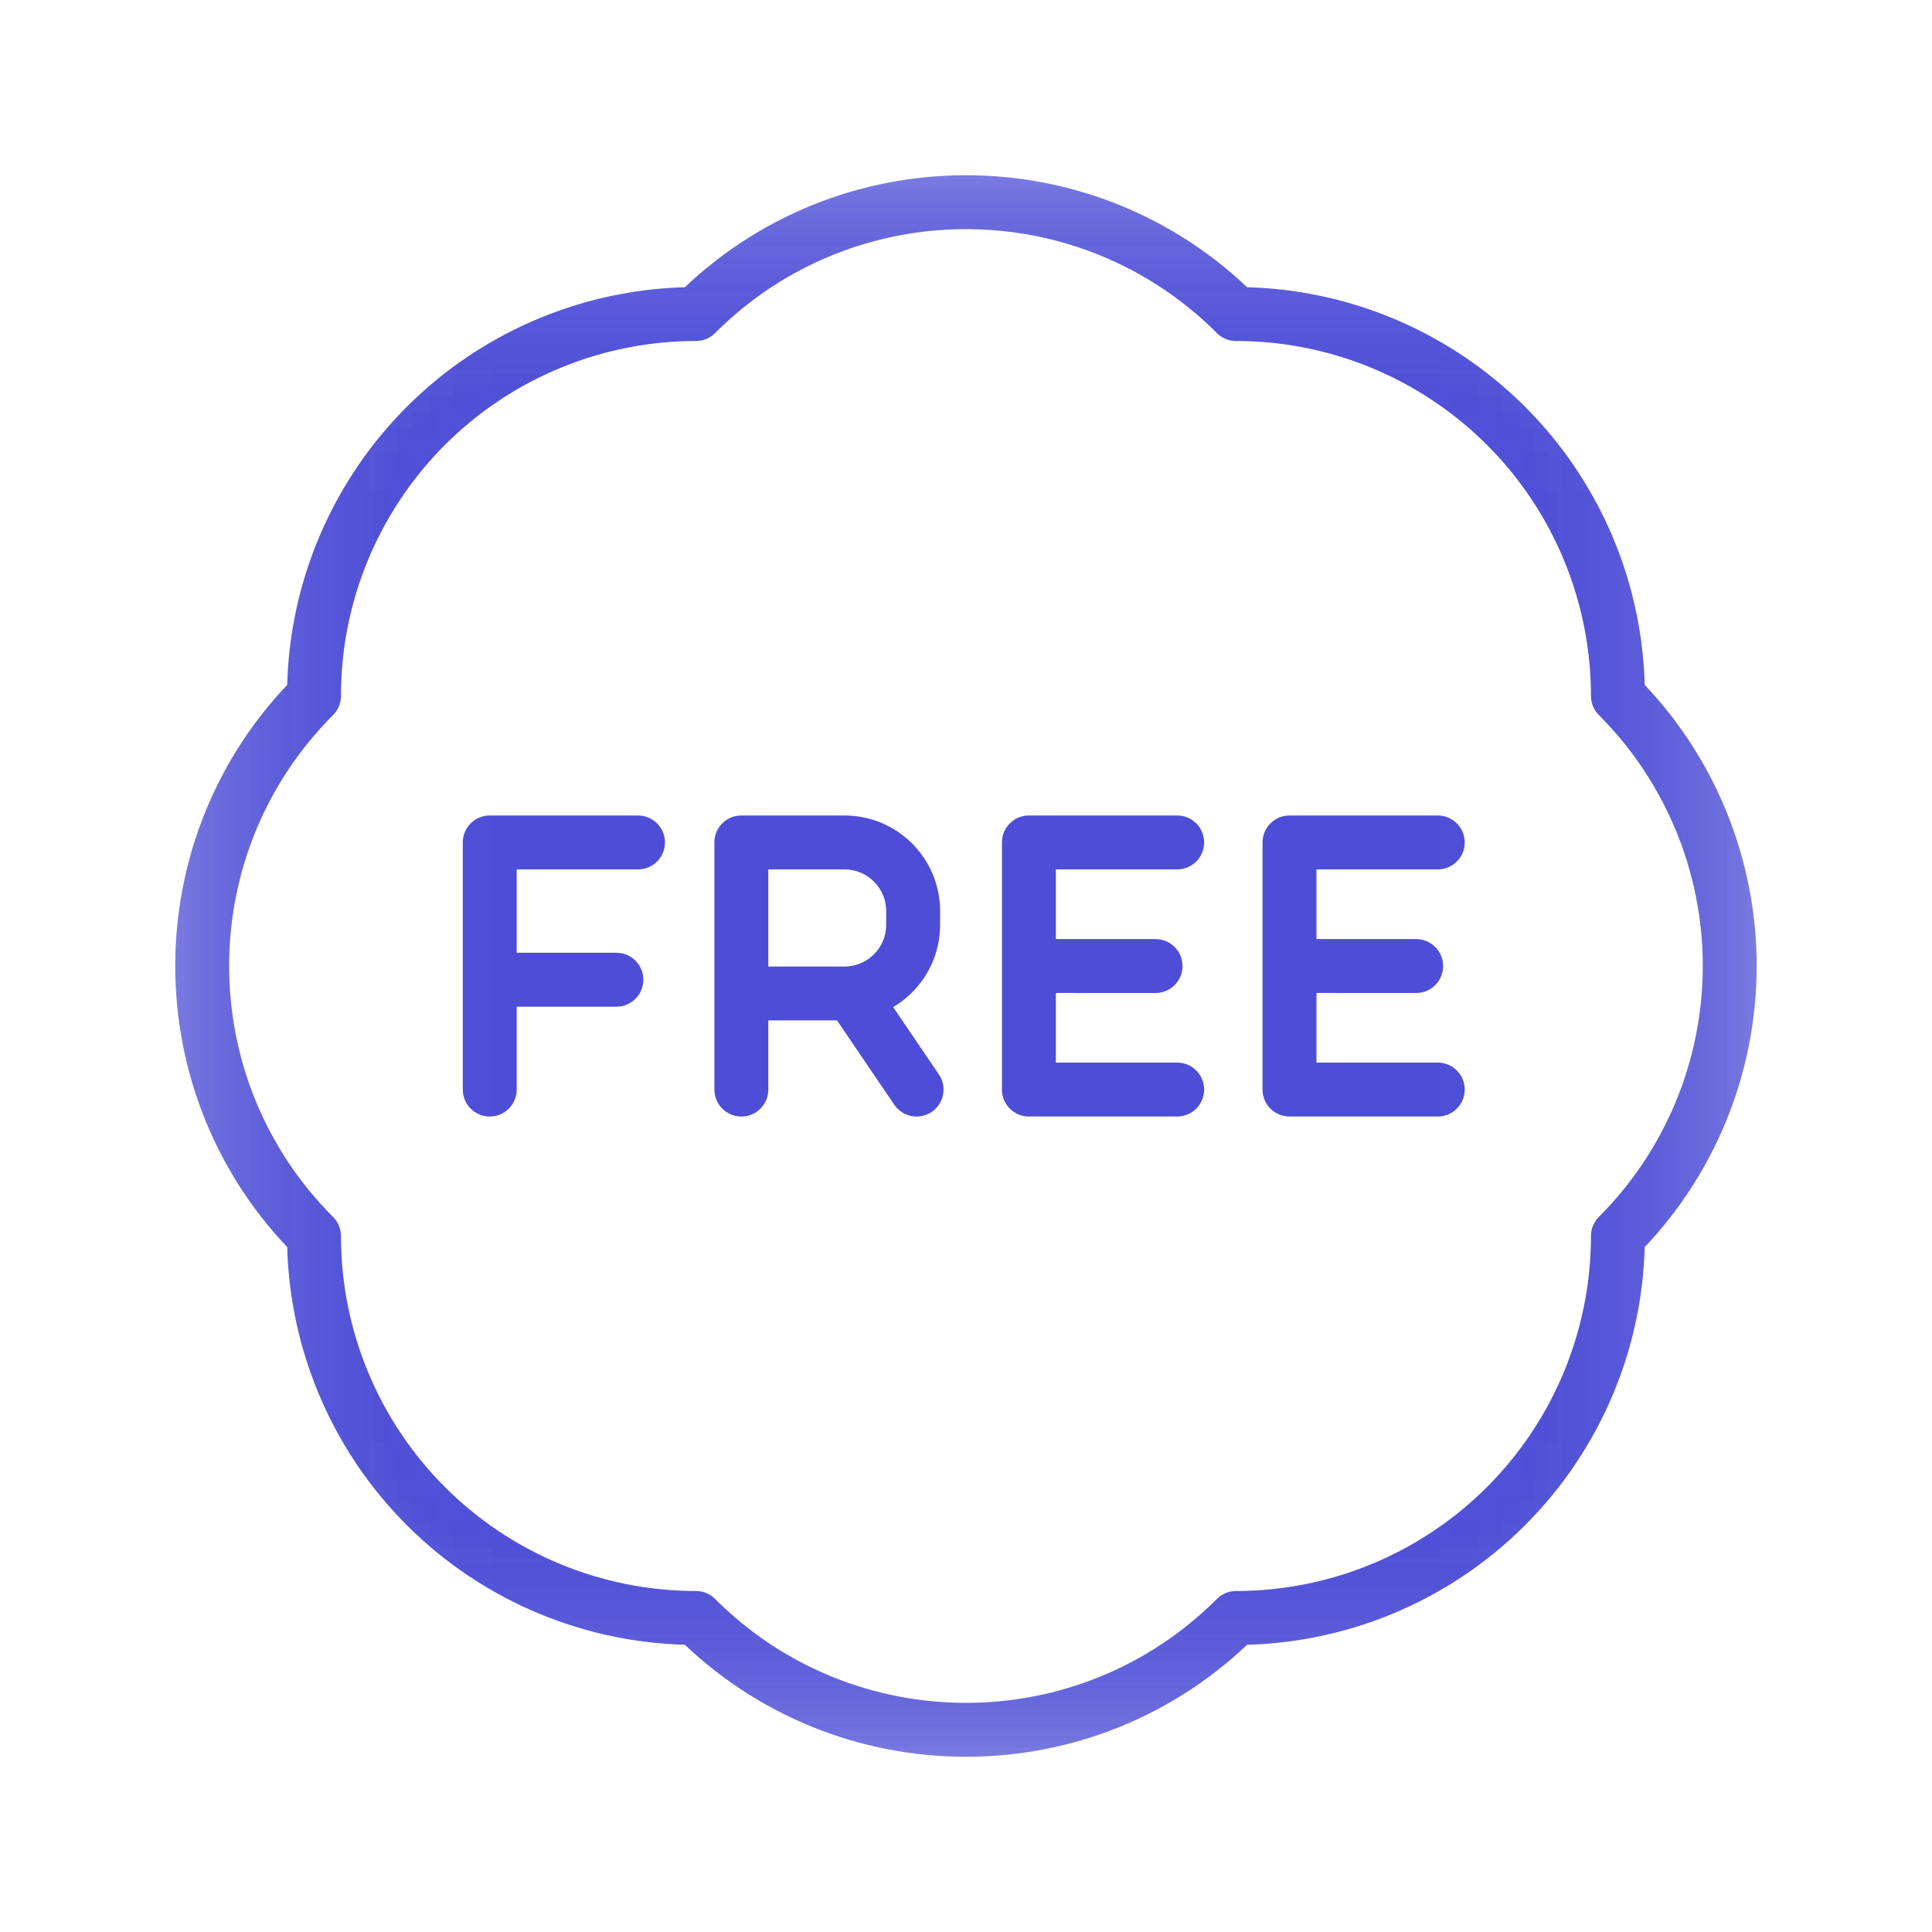
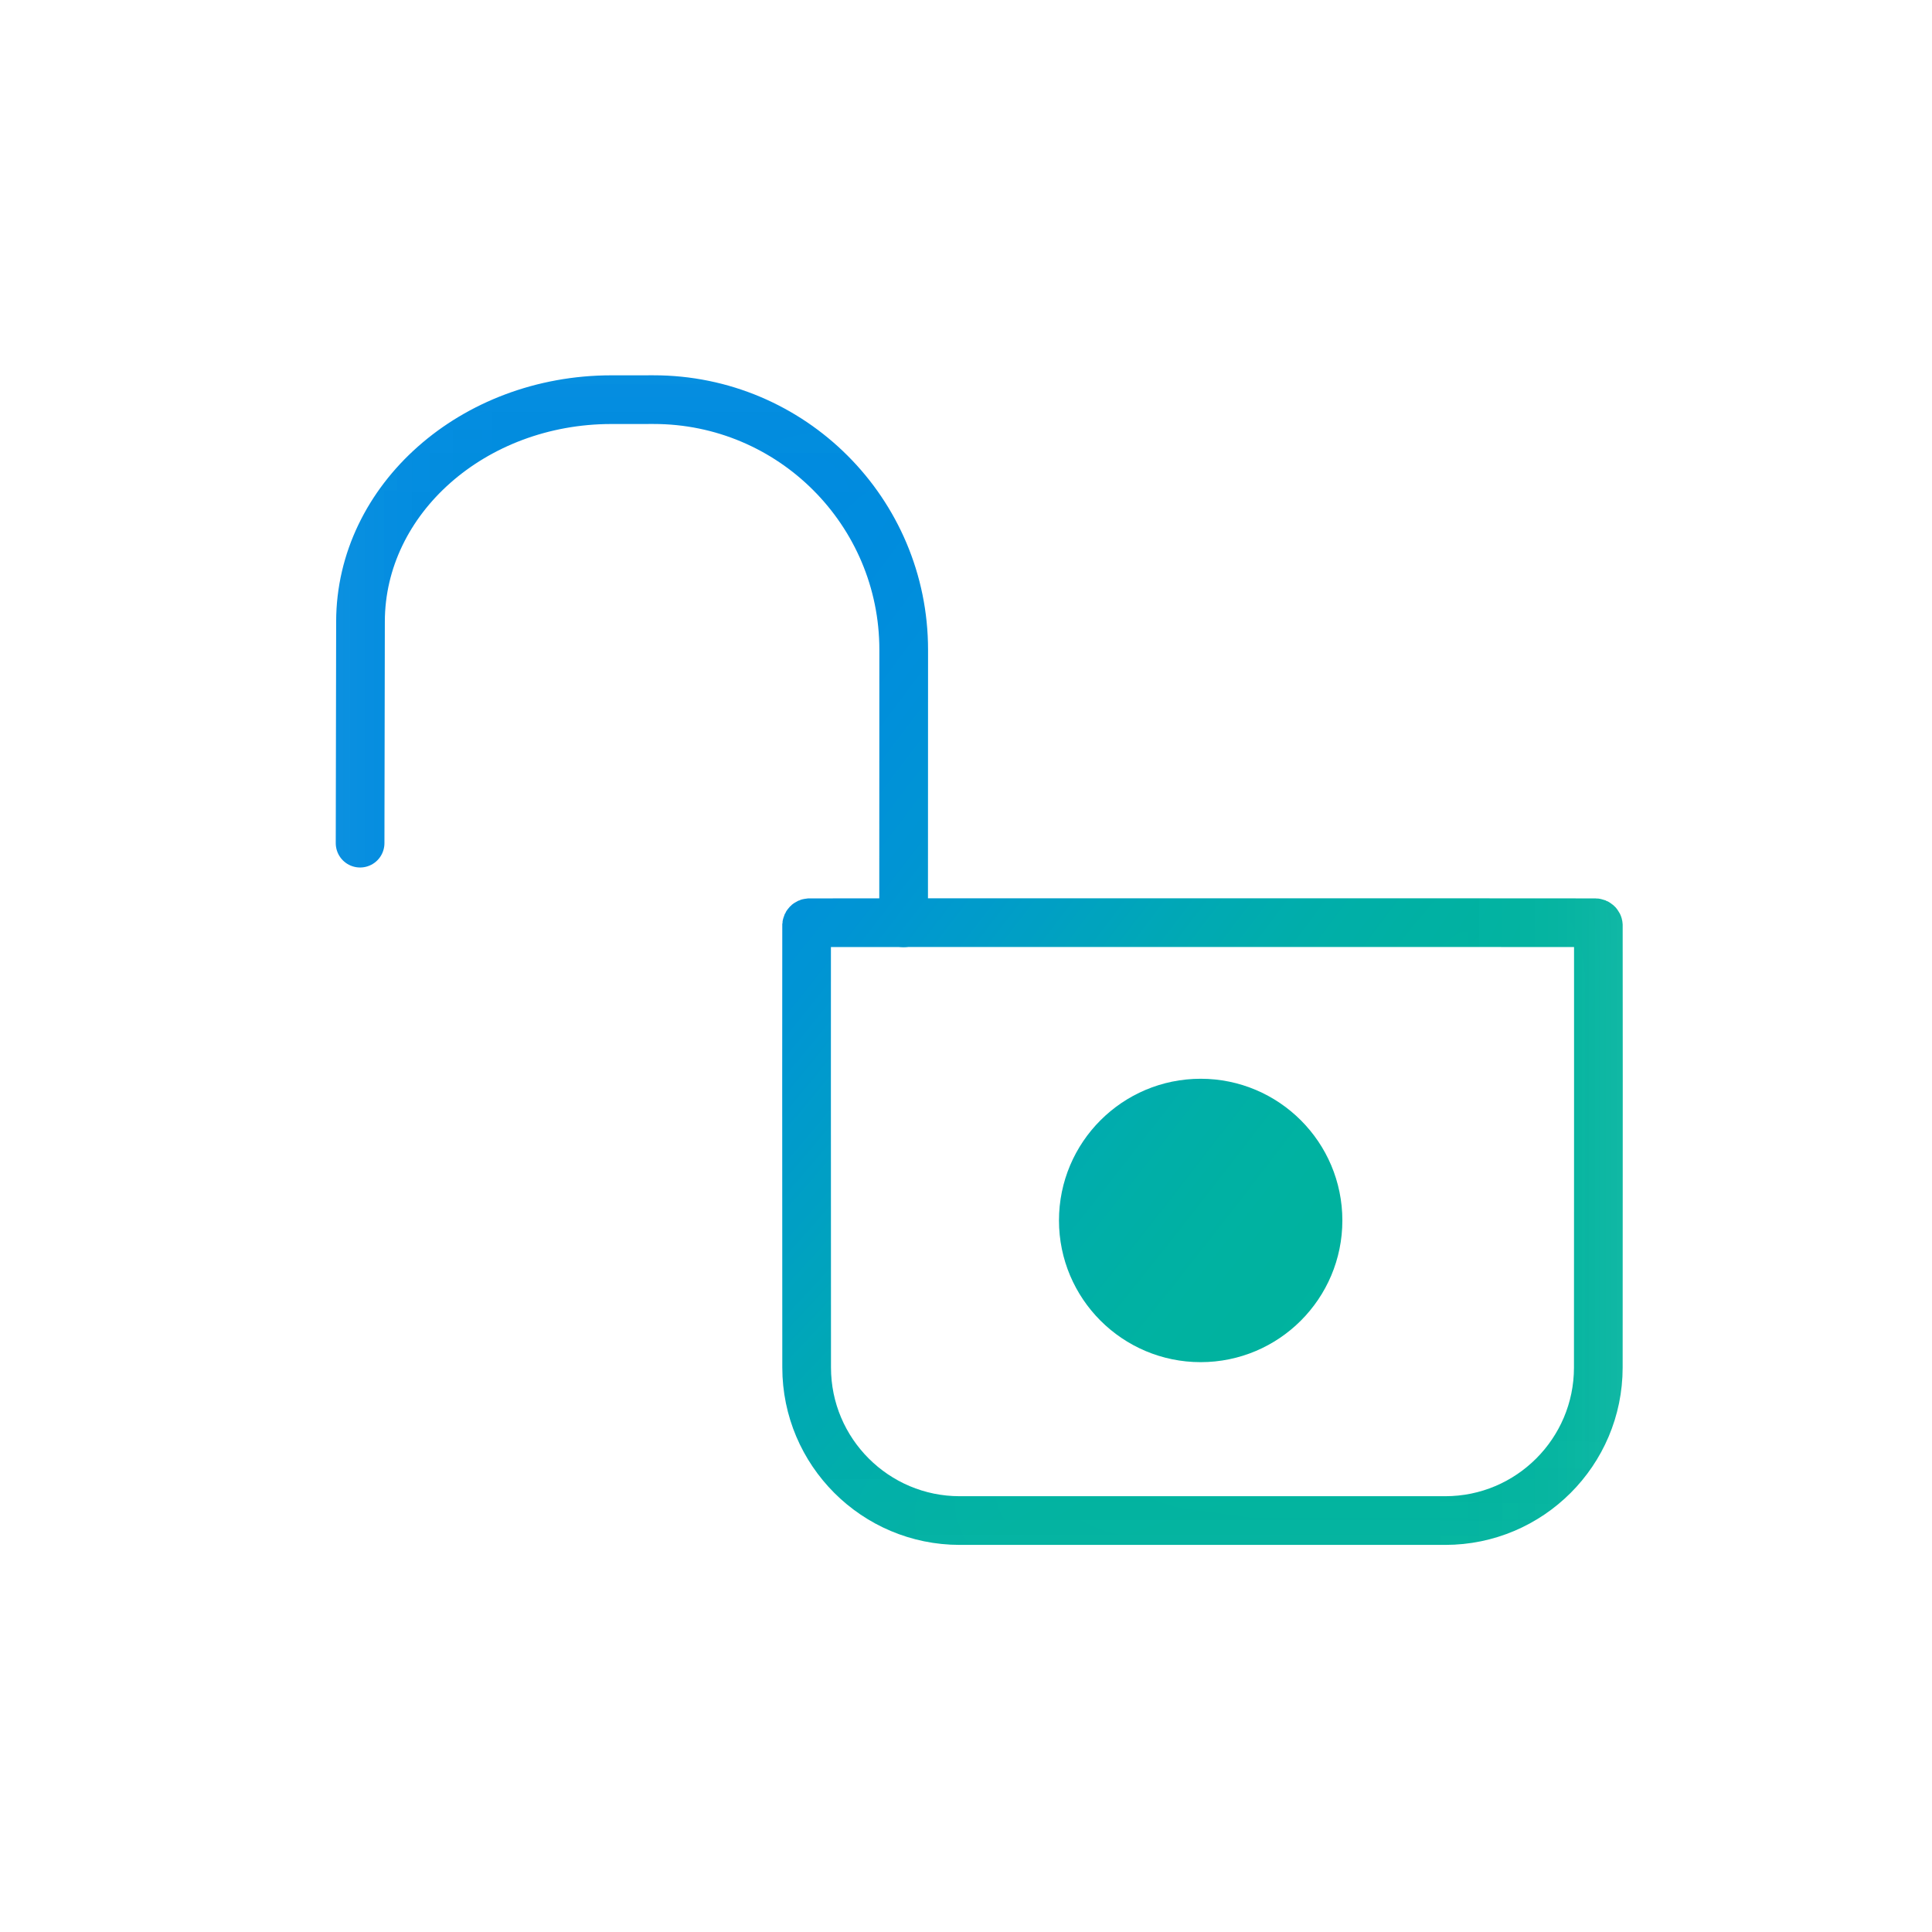
- <svg xmlns="http://www.w3.org/2000/svg" xmlns:xlink="http://www.w3.org/1999/xlink" width="430" height="430" style="width:100%;height:100%;transform:translate3d(0,0,0);content-visibility:visible" viewBox="0 0 430 430">
+ <svg xmlns="http://www.w3.org/2000/svg" xmlns:xlink="http://www.w3.org/1999/xlink" width="500" height="500" style="width:100%;height:100%;transform:translate3d(0,0,0);content-visibility:visible" viewBox="0 0 500 500">
  <defs>
-     <clipPath id="m">
-       <path d="M0 0h430v430H0z" />
+     <clipPath id="c">
+       <path d="M0 0h500v500H0z" />
    </clipPath>
-     <clipPath id="C">
-       <path d="M0 0h430v430H0z" />
+     <clipPath id="b">
+       <path d="M0 0h500v500H0z" />
    </clipPath>
-     <clipPath id="g">
-       <path d="M0 0h430v430H0z" />
-     </clipPath>
-     <clipPath id="z">
-       <path d="M0 0h430v430H0z" />
-     </clipPath>
-     <clipPath id="h">
-       <path d="M0 0h430v430H0z" />
-     </clipPath>
-     <clipPath id="w">
-       <path d="M0 0h430v430H0z" />
-     </clipPath>
-     <clipPath id="i">
-       <path d="M0 0h430v430H0z" />
-     </clipPath>
-     <clipPath id="t">
-       <path d="M0 0h430v430H0z" />
-     </clipPath>
-     <clipPath id="j">
-       <path d="M0 0h430v430H0z" />
-     </clipPath>
-     <clipPath id="q">
-       <path d="M0 0h430v430H0z" />
-     </clipPath>
-     <clipPath id="k">
-       <path d="M0 0h430v430H0z" />
-     </clipPath>
-     <clipPath id="n">
-       <path d="M0 0h430v430H0z" />
-     </clipPath>
-     <clipPath id="l">
-       <path d="M0 0h430v430H0z" />
-     </clipPath>
-     <filter id="D" width="300%" height="300%" x="-100%" y="-100%">
-       <feGaussianBlur result="filter_result_0" />
-     </filter>
-     <filter id="B" width="300%" height="300%" x="-100%" y="-100%">
+     <filter id="e" width="300%" height="300%" x="-100%" y="-100%">
      <feGaussianBlur result="filter_result_0" stdDeviation="52.5 52.5" />
    </filter>
-     <filter id="x" width="300%" height="300%" x="-100%" y="-100%">
-       <feGaussianBlur result="filter_result_0" />
-     </filter>
-     <filter id="u" width="300%" height="300%" x="-100%" y="-100%">
-       <feGaussianBlur result="filter_result_0" />
-     </filter>
-     <filter id="r" width="300%" height="300%" x="-100%" y="-100%">
-       <feGaussianBlur result="filter_result_0" />
-     </filter>
-     <filter id="o" width="300%" height="300%" x="-100%" y="-100%">
-       <feGaussianBlur result="filter_result_0" />
-     </filter>
-     <mask id="E" mask-type="alpha">
+     <mask id="d" mask-type="alpha">
      <use xlink:href="#a" />
    </mask>
-     <mask id="A" mask-type="alpha">
-       <use xlink:href="#b" />
-     </mask>
-     <mask id="y" mask-type="alpha">
-       <use xlink:href="#c" />
-     </mask>
-     <mask id="v" mask-type="alpha">
-       <use xlink:href="#d" />
-     </mask>
-     <mask id="s" mask-type="alpha">
-       <use xlink:href="#e" />
-     </mask>
-     <mask id="p" mask-type="alpha">
-       <use xlink:href="#f" />
-     </mask>
-     <g id="a" fill-opacity="0" clip-path="url(#g)" style="display:none">
-       <path stroke-linecap="round" stroke-linejoin="round" class="secondary" style="display:none" />
-       <path class="primary" style="display:none" />
-     </g>
-     <g id="b" clip-path="url(#h)" style="display:block">
-       <path fill-opacity="0" stroke="#08A88A" stroke-linecap="round" stroke-linejoin="round" stroke-width="12" d="M-72.5-27.5h-33V3.056m0 24.444V3.056m28.188 0H-105.5m56 24.444V6.111m24.471 0L-10.5 27.5m-39-55h22.941c8.447 0 15.294 6.84 15.294 15.278v3.055c0 8.438-6.847 15.278-15.294 15.278H-49.5V-27.5zM72.5 0l28.188.008M105.5 27.5h-33v-55h33M14.5 0l28.188.008M47.5 27.5h-33v-55h33" class="secondary" style="display:block" transform="translate(214.5 215)" />
-       <g opacity="0" style="display:block">
-         <path fill-opacity="0" stroke="#08A88A" stroke-linecap="round" stroke-linejoin="round" stroke-width="12" d="M215 167.5v13.727m0 67.916V262.5m0-81.281s0 0 0 0v34.036s0 0 0 0v33.949-.256m0-71.448v75s0 0 0 0v-75s0 0 0 0z" class="secondary" opacity="1" />
+     <g id="a" clip-path="url(#b)" style="display:block">
+       <path fill-opacity="0" stroke="#08A88A" stroke-linecap="round" stroke-linejoin="round" stroke-width="3.5" d="m-21.485-8.105.007-19.621c.004-9.934-8.059-17.995-17.993-17.989l-3.029.002c-9.934.006-18.013 7.152-18.029 15.946l-.029 15.936" style="display:block" transform="matrix(3.6 0 0 3.6 311.2 268)" />
+       <path fill-opacity="0" stroke="#08A88A" stroke-linecap="round" stroke-linejoin="round" stroke-width="3.5" d="M28.456 23.866c-.002 6.07-4.933 11-11.004 11h-34.904c-6.07 0-11.002-4.93-11.004-11l-.007-20.616c-.002-6.07 0-11.08.004-11.177 0 0 0 0 0 0a.196.196 0 0 1 .186-.184s0 0 0 0c.099-.003 5.108-.006 11.179-.006h34.125c6.07 0 11.094.003 11.21.006 0 0 0 0 0 0 .117.003.214.092.218.199 0 0 0 0 0 0 .005.107.006 5.122.004 11.193l-.007 20.585z" style="display:block" transform="matrix(3.6 0 0 3.6 311.2 268)" />
+       <g style="display:block">
+         <path fill="red" d="M280.362 315.853c0-16.762 13.609-30.371 30.37-30.371 16.761 0 30.37 13.609 30.37 30.371s-13.609 30.371-30.37 30.371c-16.761 0-30.37-13.609-30.37-30.371z" />
+         <path fill-opacity="0" stroke="#08A88A" stroke-linecap="round" stroke-linejoin="round" stroke-width="12.6" d="M280.362 315.853c0-16.762 13.609-30.371 30.37-30.371 0 0 0 0 0 0 16.761 0 30.37 13.609 30.37 30.371 0 0 0 0 0 0 0 16.762-13.609 30.371-30.37 30.371 0 0 0 0 0 0-16.761 0-30.37-13.609-30.37-30.371 0 0 0 0 0 0z" />
      </g>
-       <path fill-opacity="0" stroke="#121331" stroke-linecap="round" stroke-linejoin="round" stroke-width="12" d="M169.991 0a85 85 0 0 1-24.887 60.095 85.007 85.007 0 0 1-24.892 60.11 84.997 84.997 0 0 1-60.108 24.9 84.987 84.987 0 0 1-120.199 0 84.996 84.996 0 0 1-60.114-24.896 85.011 85.011 0 0 1-24.895-60.114 85 85 0 0 1 0-120.19 84.996 84.996 0 0 1 52.476-78.541 84.996 84.996 0 0 1 32.533-6.469 84.992 84.992 0 0 1 120.199 0 85.008 85.008 0 0 1 78.533 52.479 85.007 85.007 0 0 1 6.467 32.531A85 85 0 0 1 169.991 0z" class="primary" style="display:block" transform="translate(214.991 215)" />
-     </g>
-     <g id="c" fill-opacity="0" stroke-linecap="round" stroke-linejoin="round" clip-path="url(#i)" style="display:none">
-       <path class="secondary" style="display:none" />
-       <path class="secondary" style="display:none" />
-       <path class="primary" style="display:none" />
-     </g>
-     <g id="d" fill-opacity="0" stroke-linecap="round" stroke-linejoin="round" clip-path="url(#j)" style="display:none">
-       <path class="secondary" style="display:none" />
-       <path class="secondary" style="display:none" />
-       <path class="primary" style="display:none" />
-     </g>
-     <g id="e" fill-opacity="0" stroke-linecap="round" stroke-linejoin="round" clip-path="url(#k)" style="display:none">
-       <path class="secondary" style="display:none" />
-       <path class="secondary" style="display:none" />
-       <path class="primary" style="display:none" />
-     </g>
-     <g id="f" fill-opacity="0" stroke-linecap="round" stroke-linejoin="round" clip-path="url(#l)" style="display:none">
-       <path class="secondary" style="display:none" />
-       <path class="secondary" style="display:none" />
-       <path class="primary" style="display:none" />
    </g>
  </defs>
-   <g clip-path="url(#m)">
-     <g clip-path="url(#n)" filter="url(#o)" mask="url(#p)" style="display:none">
-       <g class="design">
-         <path class="primary" />
-       </g>
-       <g class="design">
-         <path class="secondary" />
+   <g clip-path="url(#c)">
+     <g mask="url(#d)" style="display:block">
+       <g filter="url(#e)" transform="rotate(-94 262.075 8.435) scale(2.4)">
+         <path fill="#00B39E" d="M0-250c137.975 0 250 112.025 250 250S137.975 250 0 250-250 137.975-250 0-137.975-250 0-250z" class="design" />
+         <path fill="#068BDF" d="M113.242-295.384c97.478 0 176.5 79.022 176.5 176.5s-79.022 176.5-176.5 176.5c-43.948 0-74.396-34.057-105.29-60.631-37.631-32.369-71.21-62.338-71.21-115.869 0-97.478 79.022-176.5 176.5-176.5z" class="design" />
      </g>
    </g>
-     <g clip-path="url(#q)" filter="url(#r)" mask="url(#s)" style="display:none">
-       <g class="design">
-         <path class="primary" />
-       </g>
-       <g class="design">
-         <path class="secondary" />
-       </g>
-     </g>
-     <g clip-path="url(#t)" filter="url(#u)" mask="url(#v)" style="display:none">
-       <g class="design">
-         <path class="primary" />
-       </g>
-       <g class="design">
-         <path class="secondary" />
-       </g>
-     </g>
-     <g clip-path="url(#w)" filter="url(#x)" mask="url(#y)" style="display:none">
-       <g class="design">
-         <path class="primary" />
-       </g>
-       <g class="design">
-         <path class="secondary" />
-       </g>
-     </g>
-     <g clip-path="url(#z)" mask="url(#A)" style="display:block">
-       <g filter="url(#B)" transform="rotate(-94 238.762 -16.565) scale(2.4)">
-         <g class="design">
-           <path fill="#4E4ED7" d="M0-250c137.975 0 250 112.025 250 250S137.975 250 0 250-250 137.975-250 0-137.975-250 0-250z" class="primary" />
-         </g>
-         <g class="design">
-           <path fill="#4E4ED7" d="M113.242-295.384c97.478 0 176.5 79.022 176.5 176.5s-79.022 176.5-176.5 176.5c-43.948 0-74.396-34.057-105.29-60.631-37.631-32.369-71.21-62.338-71.21-115.869 0-97.478 79.022-176.5 176.5-176.5z" class="secondary" />
-         </g>
-       </g>
-     </g>
-     <g clip-path="url(#C)" filter="url(#D)" mask="url(#E)" style="display:none">
-       <g class="design">
-         <path class="primary" />
-       </g>
-       <g class="design">
-         <path class="secondary" />
-       </g>
-     </g>
+     <path style="display:none" />
  </g>
</svg>
